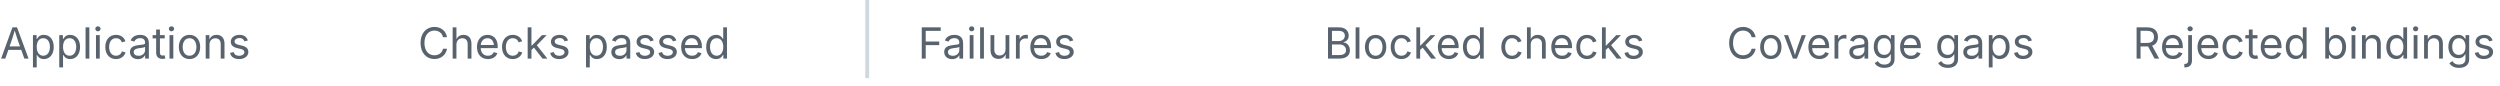
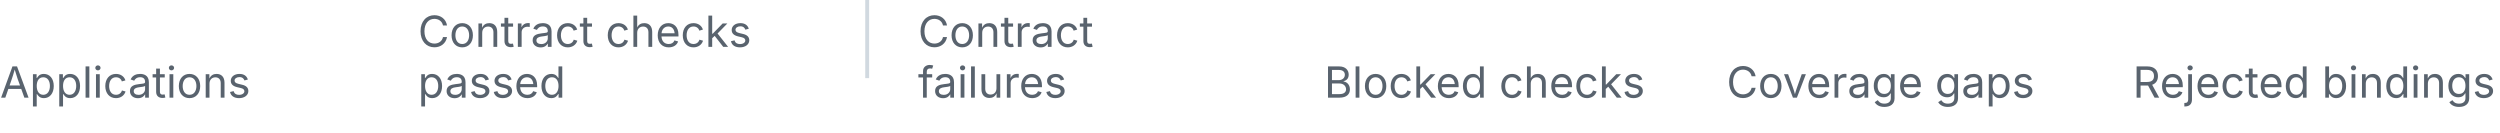
- <svg xmlns="http://www.w3.org/2000/svg" width="640" height="22" viewBox="0 0 640 22" font-family="-apple-system,BlinkMacSystemFont,Segoe UI,sans-serif">
-   <text x="0" y="15" font-size="11" fill="#59636e">Applications</text>
-   <text x="107" y="15" font-size="11" fill="#59636e">Checks passed</text>
-   <text x="235" y="15" font-size="11" fill="#59636e">Failures</text>
-   <text x="339" y="15" font-size="11" fill="#59636e">Blocked checks</text>
-   <text x="442" y="15" font-size="11" fill="#59636e">Coverage gaps</text>
-   <text x="546" y="15" font-size="11" fill="#59636e">Rejected bindings</text>
+ <svg xmlns="http://www.w3.org/2000/svg" width="640" height="34" viewBox="0 0 640 34" font-family="-apple-system,BlinkMacSystemFont,Segoe UI,sans-serif">
+   <text x="0" y="25" font-size="11" fill="#59636e">Applications</text>
+   <text x="107" y="12" font-size="11" fill="#59636e">Contract checks</text>
+   <text x="107" y="25" font-size="11" fill="#59636e">passed</text>
+   <text x="235" y="12" font-size="11" fill="#59636e">Contract</text>
+   <text x="235" y="25" font-size="11" fill="#59636e">failures</text>
+   <text x="339" y="25" font-size="11" fill="#59636e">Blocked checks</text>
+   <text x="442" y="25" font-size="11" fill="#59636e">Coverage gaps</text>
+   <text x="546" y="25" font-size="11" fill="#59636e">Rejected bindings</text>
  <path d="M222 0v20" stroke="#d1d9e0" />
</svg>
